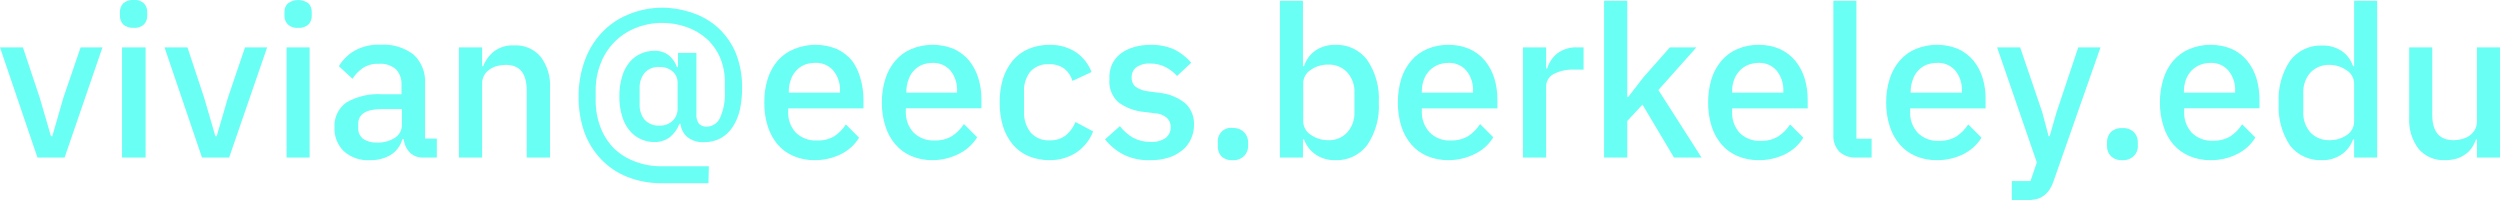
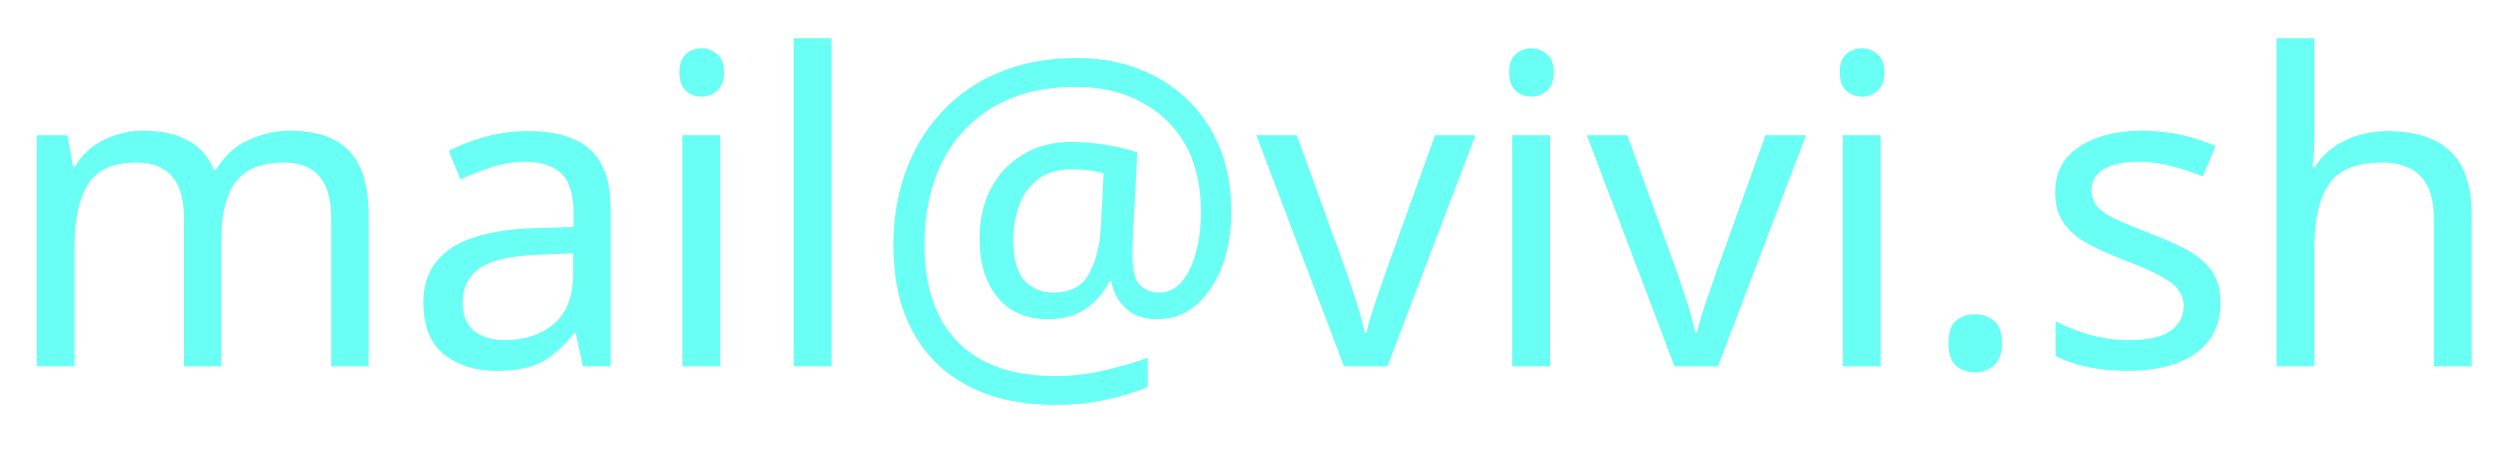
- <svg xmlns="http://www.w3.org/2000/svg" viewBox="0 0 188.86 15.1">
+ <svg xmlns="http://www.w3.org/2000/svg" id="Layer_2" data-name="Layer 2" viewBox="0 0 104.27 19.69">
  <defs>
-     <style>.cls-1{fill:#69fff4;}</style>
+     <style>
+       .cls-1 {
+         fill: #69fff4;
+         font-family: IBMPlexSans-Medium, 'IBM Plex Sans';
+         font-size: 18px;
+         font-variation-settings: 'wght' 500, 'wdth' 100;
+         font-weight: 500;
+       }
+     </style>
  </defs>
-   <g id="Layer_2" data-name="Layer 2">
-     <g id="Layer_1-2" data-name="Layer 1">
-       <path class="cls-1" d="M2.83,11.9,0,3.58H1.73L3,7.38l.85,2.91h.1l.84-2.91,1.3-3.8H7.74L4.88,11.9Z" />
-       <path class="cls-1" d="M10.1,2.1a1.08,1.08,0,0,1-.8-.26.92.92,0,0,1-.24-.66V.91A.92.92,0,0,1,9.3.26,1.08,1.08,0,0,1,10.1,0a1,1,0,0,1,.78.26.92.92,0,0,1,.24.65v.27a.92.92,0,0,1-.24.66A1,1,0,0,1,10.1,2.1ZM9.22,3.58H11V11.9H9.22Z" />
-       <path class="cls-1" d="M15.26,11.9,12.43,3.58h1.73l1.26,3.8.85,2.91h.1l.85-2.91,1.29-3.8h1.67L17.31,11.9Z" />
-       <path class="cls-1" d="M22.53,2.1a1,1,0,0,1-.79-.26.89.89,0,0,1-.25-.66V.91a.88.88,0,0,1,.25-.65,1.32,1.32,0,0,1,1.57,0,.92.92,0,0,1,.24.65v.27a.92.92,0,0,1-.24.66A1,1,0,0,1,22.53,2.1Zm-.88,1.48h1.74V11.9H21.65Z" />
-       <path class="cls-1" d="M32,11.9a1.36,1.36,0,0,1-1.05-.39,1.69,1.69,0,0,1-.45-1H30.4a2.06,2.06,0,0,1-.88,1.19,2.93,2.93,0,0,1-1.55.4,2.73,2.73,0,0,1-2-.68,2.36,2.36,0,0,1-.7-1.8,2.14,2.14,0,0,1,.9-1.88,4.74,4.74,0,0,1,2.65-.62h1.51v-.7a1.6,1.6,0,0,0-.42-1.19,1.77,1.77,0,0,0-1.3-.41,2,2,0,0,0-1.2.32,2.74,2.74,0,0,0-.78.81L25.6,5a3.33,3.33,0,0,1,1.17-1.16,3.68,3.68,0,0,1,2-.46,3.69,3.69,0,0,1,2.48.75,2.75,2.75,0,0,1,.86,2.16v4.18H33V11.9Zm-3.52-1.13a2.34,2.34,0,0,0,1.35-.36,1.12,1.12,0,0,0,.53-1V8.24H28.86c-1.2,0-1.8.37-1.8,1.12v.29a1,1,0,0,0,.37.84A1.75,1.75,0,0,0,28.46,10.77Z" />
-       <path class="cls-1" d="M34.67,11.9V3.58h1.75V5h.08a2.7,2.7,0,0,1,.82-1.12,2.32,2.32,0,0,1,1.51-.45,2.45,2.45,0,0,1,2,.84,3.57,3.57,0,0,1,.72,2.39V11.9H39.79V6.85c0-1.3-.52-1.95-1.57-1.95a3,3,0,0,0-.66.08,1.82,1.82,0,0,0-.58.27,1.27,1.27,0,0,0-.41.45,1.29,1.29,0,0,0-.15.64V11.9Z" />
-       <path class="cls-1" d="M53.52,13.84H50a6.87,6.87,0,0,1-2.59-.47,5.52,5.52,0,0,1-2-1.34A5.83,5.83,0,0,1,44.15,10a7.89,7.89,0,0,1-.44-2.68,7.8,7.8,0,0,1,.45-2.7,6.09,6.09,0,0,1,1.27-2.12,5.67,5.67,0,0,1,2-1.39A6.72,6.72,0,0,1,50.05.58,7.2,7.2,0,0,1,52.38,1a5.29,5.29,0,0,1,1.91,1.14A5.47,5.47,0,0,1,55.58,4a6.86,6.86,0,0,1,.48,2.68,7.53,7.53,0,0,1-.17,1.62,4,4,0,0,1-.54,1.29,2.7,2.7,0,0,1-.9.85,2.62,2.62,0,0,1-1.27.3,1.86,1.86,0,0,1-1.26-.39,1.51,1.51,0,0,1-.51-1h-.08a2.44,2.44,0,0,1-.71,1,1.9,1.9,0,0,1-1.21.38,2.38,2.38,0,0,1-1-.22,2.25,2.25,0,0,1-.84-.64A2.93,2.93,0,0,1,47,8.79a4.87,4.87,0,0,1-.21-1.51A4.87,4.87,0,0,1,47,5.77a2.93,2.93,0,0,1,.56-1.07,2.25,2.25,0,0,1,.84-.64,2.38,2.38,0,0,1,1-.22,1.7,1.7,0,0,1,1.15.36,2,2,0,0,1,.59.87h.08V4h1.39V8.62a1.07,1.07,0,0,0,.2.74.81.81,0,0,0,.6.21,1.13,1.13,0,0,0,1-.7,4.44,4.44,0,0,0,.35-2V6.26a4.7,4.7,0,0,0-.35-1.88,4.19,4.19,0,0,0-1-1.43,4.54,4.54,0,0,0-1.52-.9A5.43,5.43,0,0,0,50,1.73,5.3,5.3,0,0,0,48,2.12a4.67,4.67,0,0,0-2.63,2.69,5.4,5.4,0,0,0-.37,2v.8a5.61,5.61,0,0,0,.36,2,4.7,4.7,0,0,0,1,1.58,4.6,4.6,0,0,0,1.58,1,5.4,5.4,0,0,0,2.06.37h3.55Zm-3.7-4.35a1.38,1.38,0,0,0,1-.37,1.27,1.27,0,0,0,.37-.94V6.26a1.11,1.11,0,0,0-.37-.86,1.45,1.45,0,0,0-1-.34,1.39,1.39,0,0,0-1.12.44,1.72,1.72,0,0,0-.38,1.16V7.89a1.74,1.74,0,0,0,.38,1.16A1.42,1.42,0,0,0,49.82,9.49Z" />
-       <path class="cls-1" d="M61.55,12.1a4,4,0,0,1-1.6-.31,3.26,3.26,0,0,1-1.2-.87A4,4,0,0,1,58,9.54a5.59,5.59,0,0,1-.26-1.8A5.67,5.67,0,0,1,58,5.94a4,4,0,0,1,.76-1.37A3.26,3.26,0,0,1,60,3.7a4.25,4.25,0,0,1,3.21,0,3.31,3.31,0,0,1,1.16.89A4,4,0,0,1,65,5.92a5.61,5.61,0,0,1,.23,1.62v.65H59.54v.27A2.21,2.21,0,0,0,60.1,10a2.11,2.11,0,0,0,1.63.61A2.38,2.38,0,0,0,63,10.31a3,3,0,0,0,.9-.91l1,1a3.34,3.34,0,0,1-1.34,1.23A4.46,4.46,0,0,1,61.55,12.1Zm0-7.35a2.18,2.18,0,0,0-.82.16,1.89,1.89,0,0,0-1,1.14,2.46,2.46,0,0,0-.14.88V7h3.87V6.88a2.3,2.3,0,0,0-.5-1.54A1.69,1.69,0,0,0,61.55,4.75Z" />
-       <path class="cls-1" d="M70.45,12.1a4,4,0,0,1-1.6-.31,3.26,3.26,0,0,1-1.2-.87,3.84,3.84,0,0,1-.76-1.38,5.58,5.58,0,0,1-.27-1.8,5.67,5.67,0,0,1,.27-1.8,3.88,3.88,0,0,1,.76-1.37,3.26,3.26,0,0,1,1.2-.87,4.25,4.25,0,0,1,3.21,0,3.31,3.31,0,0,1,1.16.89,4,4,0,0,1,.69,1.32,5.29,5.29,0,0,1,.23,1.62v.65H68.43v.27A2.21,2.21,0,0,0,69,10a2.1,2.1,0,0,0,1.62.61,2.39,2.39,0,0,0,1.3-.33,3.12,3.12,0,0,0,.9-.91l1,1a3.4,3.4,0,0,1-1.34,1.23A4.46,4.46,0,0,1,70.45,12.1Zm0-7.35a2.23,2.23,0,0,0-.83.16,1.84,1.84,0,0,0-1,1.14,2.46,2.46,0,0,0-.15.88V7H72.3V6.88a2.3,2.3,0,0,0-.49-1.54A1.7,1.7,0,0,0,70.45,4.75Z" />
-       <path class="cls-1" d="M79.29,12.1a4.08,4.08,0,0,1-1.6-.31,3.19,3.19,0,0,1-1.18-.87,4.14,4.14,0,0,1-.74-1.38,5.89,5.89,0,0,1-.25-1.8,6,6,0,0,1,.25-1.8,4.19,4.19,0,0,1,.74-1.37,3.19,3.19,0,0,1,1.18-.87,3.9,3.9,0,0,1,1.6-.31,3.5,3.5,0,0,1,2,.56,3.19,3.19,0,0,1,1.17,1.49l-1.44.67a1.85,1.85,0,0,0-.61-.92,1.87,1.87,0,0,0-1.17-.34,1.75,1.75,0,0,0-1.44.6A2.34,2.34,0,0,0,77.36,7V8.49A2.36,2.36,0,0,0,77.85,10a1.75,1.75,0,0,0,1.44.6,1.88,1.88,0,0,0,1.23-.38,2.62,2.62,0,0,0,.73-1l1.33.71a3.42,3.42,0,0,1-1.25,1.58A3.67,3.67,0,0,1,79.29,12.1Z" />
-       <path class="cls-1" d="M86.88,12.1a4.21,4.21,0,0,1-2-.42,4.4,4.4,0,0,1-1.4-1.15l1.12-1a3.56,3.56,0,0,0,1,.88,2.74,2.74,0,0,0,1.32.31,1.81,1.81,0,0,0,1.14-.3,1,1,0,0,0,.38-.82.93.93,0,0,0-.27-.68,1.43,1.43,0,0,0-.92-.36l-.77-.1a3.83,3.83,0,0,1-2-.74A2.09,2.09,0,0,1,83.81,6,2.51,2.51,0,0,1,84,4.87a2.33,2.33,0,0,1,.63-.8,3,3,0,0,1,1-.5,4.17,4.17,0,0,1,1.26-.18,4.23,4.23,0,0,1,1.83.35,4.25,4.25,0,0,1,1.27,1l-1.07,1a3.15,3.15,0,0,0-.84-.66A2.46,2.46,0,0,0,86.9,4.8a1.67,1.67,0,0,0-1.07.29.92.92,0,0,0-.34.75.87.87,0,0,0,.3.72,2.12,2.12,0,0,0,1,.35l.77.1a3.68,3.68,0,0,1,2,.81,2.11,2.11,0,0,1,.64,1.6,2.47,2.47,0,0,1-.24,1.1,2.25,2.25,0,0,1-.66.84,3.11,3.11,0,0,1-1,.54A4.46,4.46,0,0,1,86.88,12.1Z" />
-       <path class="cls-1" d="M93.12,12.1a1.13,1.13,0,0,1-.88-.32A1.08,1.08,0,0,1,92,11v-.24a1,1,0,0,1,1.17-1.09A1.14,1.14,0,0,1,94,10a1.12,1.12,0,0,1,.29.78V11a1.08,1.08,0,0,1-.29.77A1.14,1.14,0,0,1,93.12,12.1Z" />
-       <path class="cls-1" d="M96.69.06h1.74V5h.08A2.27,2.27,0,0,1,99.4,3.8a2.57,2.57,0,0,1,1.45-.41,2.86,2.86,0,0,1,2.44,1.15,5.18,5.18,0,0,1,.87,3.2,5.19,5.19,0,0,1-.87,3.21,2.88,2.88,0,0,1-2.44,1.15,2.5,2.5,0,0,1-1.45-.42,2.33,2.33,0,0,1-.89-1.15h-.08V11.9H96.69Zm3.63,10.53a1.87,1.87,0,0,0,1.45-.58,2.16,2.16,0,0,0,.55-1.55V7a2.14,2.14,0,0,0-.55-1.54,1.87,1.87,0,0,0-1.45-.58A2.24,2.24,0,0,0,99,5.29a1.19,1.19,0,0,0-.55,1V9.17a1.21,1.21,0,0,0,.55,1A2.24,2.24,0,0,0,100.32,10.59Z" />
-       <path class="cls-1" d="M109.42,12.1a4.08,4.08,0,0,1-1.6-.31,3.26,3.26,0,0,1-1.2-.87,4,4,0,0,1-.76-1.38,5.88,5.88,0,0,1-.26-1.8,6,6,0,0,1,.26-1.8,4,4,0,0,1,.76-1.37,3.26,3.26,0,0,1,1.2-.87,3.9,3.9,0,0,1,1.6-.31,3.85,3.85,0,0,1,1.61.32,3.22,3.22,0,0,1,1.16.89,4,4,0,0,1,.7,1.32,5.61,5.61,0,0,1,.23,1.62v.65h-5.71v.27A2.21,2.21,0,0,0,108,10a2.08,2.08,0,0,0,1.62.61,2.44,2.44,0,0,0,1.3-.33,3,3,0,0,0,.89-.91l1,1a3.27,3.27,0,0,1-1.34,1.23A4.46,4.46,0,0,1,109.42,12.1Zm0-7.35a2.18,2.18,0,0,0-.82.16,2,2,0,0,0-.64.45,2,2,0,0,0-.41.69,2.71,2.71,0,0,0-.14.88V7h3.87V6.88a2.3,2.3,0,0,0-.5-1.54A1.69,1.69,0,0,0,109.42,4.75Z" />
-       <path class="cls-1" d="M115.05,11.9V3.58h1.75v1.6h.08a2.3,2.3,0,0,1,.73-1.12,2.35,2.35,0,0,1,1.56-.48h.46V5.26h-.69a3.13,3.13,0,0,0-1.59.34,1.07,1.07,0,0,0-.55,1V11.9Z" />
-       <path class="cls-1" d="M121.18.06h1.75V7.33H123l1.15-1.49,2-2.26h2L125.28,6.8l3.26,5.1h-2.08l-2.38-4-1.15,1.24V11.9h-1.75Z" />
-       <path class="cls-1" d="M132.86,12.1a4.08,4.08,0,0,1-1.6-.31,3.26,3.26,0,0,1-1.2-.87,4,4,0,0,1-.76-1.38,5.88,5.88,0,0,1-.26-1.8,6,6,0,0,1,.26-1.8,4,4,0,0,1,.76-1.37,3.26,3.26,0,0,1,1.2-.87,3.9,3.9,0,0,1,1.6-.31,3.85,3.85,0,0,1,1.61.32,3.31,3.31,0,0,1,1.16.89,4,4,0,0,1,.7,1.32,5.61,5.61,0,0,1,.23,1.62v.65h-5.71v.27a2.25,2.25,0,0,0,.56,1.57,2.11,2.11,0,0,0,1.63.61,2.38,2.38,0,0,0,1.29-.33,3,3,0,0,0,.9-.91l1,1a3.27,3.27,0,0,1-1.34,1.23A4.46,4.46,0,0,1,132.86,12.1Zm0-7.35a2.18,2.18,0,0,0-.82.16,1.85,1.85,0,0,0-.64.45,2,2,0,0,0-.41.69,2.46,2.46,0,0,0-.14.88V7h3.87V6.88a2.3,2.3,0,0,0-.5-1.54A1.69,1.69,0,0,0,132.86,4.75Z" />
-       <path class="cls-1" d="M140.27,11.9a1.77,1.77,0,0,1-1.33-.45,1.74,1.74,0,0,1-.44-1.27V.06h1.74V10.48h1.15V11.9Z" />
-       <path class="cls-1" d="M146.32,12.1a4,4,0,0,1-1.6-.31,3.26,3.26,0,0,1-1.2-.87,3.84,3.84,0,0,1-.76-1.38,5.58,5.58,0,0,1-.27-1.8,5.67,5.67,0,0,1,.27-1.8,3.88,3.88,0,0,1,.76-1.37,3.26,3.26,0,0,1,1.2-.87,4.25,4.25,0,0,1,3.21,0,3.31,3.31,0,0,1,1.16.89,3.78,3.78,0,0,1,.69,1.32A5.29,5.29,0,0,1,150,7.54v.65H144.3v.27a2.21,2.21,0,0,0,.57,1.57,2.1,2.1,0,0,0,1.62.61,2.39,2.39,0,0,0,1.3-.33,3.12,3.12,0,0,0,.9-.91l1,1a3.4,3.4,0,0,1-1.34,1.23A4.46,4.46,0,0,1,146.32,12.1Zm0-7.35a2.27,2.27,0,0,0-.83.16,1.84,1.84,0,0,0-1,1.14,2.46,2.46,0,0,0-.15.88V7h3.87V6.88a2.3,2.3,0,0,0-.49-1.54A1.7,1.7,0,0,0,146.32,4.75Z" />
-       <path class="cls-1" d="M157,3.58h1.68l-3.51,10a3.14,3.14,0,0,1-.32.71,1.71,1.71,0,0,1-.44.48,1.52,1.52,0,0,1-.6.28,4,4,0,0,1-.83.08h-1V13.68h1.41l.48-1.41-3-8.69h1.74l1.67,4.9.48,1.81h.08l.52-1.81Z" />
-       <path class="cls-1" d="M160.33,12.1a1.16,1.16,0,0,1-.88-.32,1.07,1.07,0,0,1-.28-.77v-.24a1.12,1.12,0,0,1,.28-.78,1.15,1.15,0,0,1,.88-.31,1.12,1.12,0,0,1,.88.31,1.08,1.08,0,0,1,.29.78V11a1,1,0,0,1-.29.77A1.13,1.13,0,0,1,160.33,12.1Z" />
-       <path class="cls-1" d="M167,12.1a4,4,0,0,1-1.6-.31,3.38,3.38,0,0,1-1.21-.87,3.83,3.83,0,0,1-.75-1.38,5.58,5.58,0,0,1-.27-1.8,5.67,5.67,0,0,1,.27-1.8,3.87,3.87,0,0,1,.75-1.37,3.38,3.38,0,0,1,1.21-.87,4.22,4.22,0,0,1,3.2,0,3.22,3.22,0,0,1,1.16.89,4,4,0,0,1,.7,1.32,5.61,5.61,0,0,1,.23,1.62v.65H165v.27a2.21,2.21,0,0,0,.57,1.57,2.1,2.1,0,0,0,1.62.61,2.44,2.44,0,0,0,1.3-.33,3,3,0,0,0,.89-.91l1,1A3.37,3.37,0,0,1,169,11.64,4.41,4.41,0,0,1,167,12.1Zm0-7.35a2.23,2.23,0,0,0-.83.16,2,2,0,0,0-.64.45,2,2,0,0,0-.41.69,2.71,2.71,0,0,0-.14.88V7h3.87V6.88a2.25,2.25,0,0,0-.5-1.54A1.68,1.68,0,0,0,167,4.75Z" />
-       <path class="cls-1" d="M177.84,10.53h-.08a2.33,2.33,0,0,1-.89,1.15,2.5,2.5,0,0,1-1.45.42A2.92,2.92,0,0,1,173,11a5.26,5.26,0,0,1-.86-3.21,5.25,5.25,0,0,1,.86-3.2,2.89,2.89,0,0,1,2.45-1.15,2.57,2.57,0,0,1,1.45.41A2.27,2.27,0,0,1,177.76,5h.08V.06h1.74V11.9h-1.74Zm-1.89.06a2.24,2.24,0,0,0,1.34-.39,1.21,1.21,0,0,0,.55-1V6.32a1.19,1.19,0,0,0-.55-1A2.24,2.24,0,0,0,176,4.9a1.91,1.91,0,0,0-1.46.58A2.18,2.18,0,0,0,174,7V8.46a2.2,2.2,0,0,0,.54,1.55A1.91,1.91,0,0,0,176,10.59Z" />
-       <path class="cls-1" d="M187.12,10.53h-.07a2.93,2.93,0,0,1-.29.59,1.86,1.86,0,0,1-.47.5,2.12,2.12,0,0,1-.67.35,3,3,0,0,1-.9.13,2.49,2.49,0,0,1-2-.84A3.58,3.58,0,0,1,182,8.88V3.58h1.74V8.66c0,1.29.54,1.93,1.6,1.93a2.39,2.39,0,0,0,.66-.09,1.64,1.64,0,0,0,.57-.26,1.44,1.44,0,0,0,.4-.45,1.29,1.29,0,0,0,.15-.64V3.58h1.74V11.9h-1.74Z" />
-     </g>
+   <g id="Layer_1-2" data-name="Layer 1">
+     <text class="cls-1" transform="translate(0 15.28)">
+       <tspan x="0" y="0">mail@vivi.sh</tspan>
+     </text>
  </g>
</svg>
